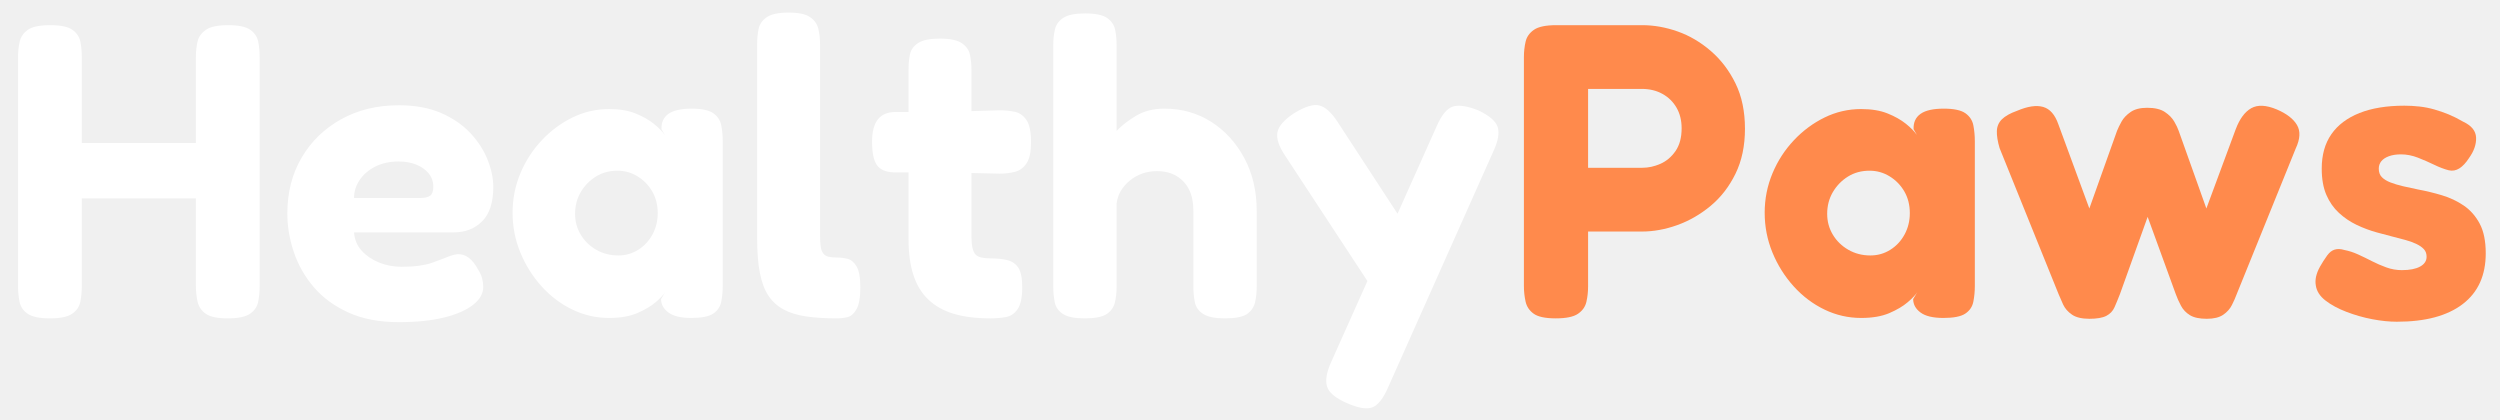
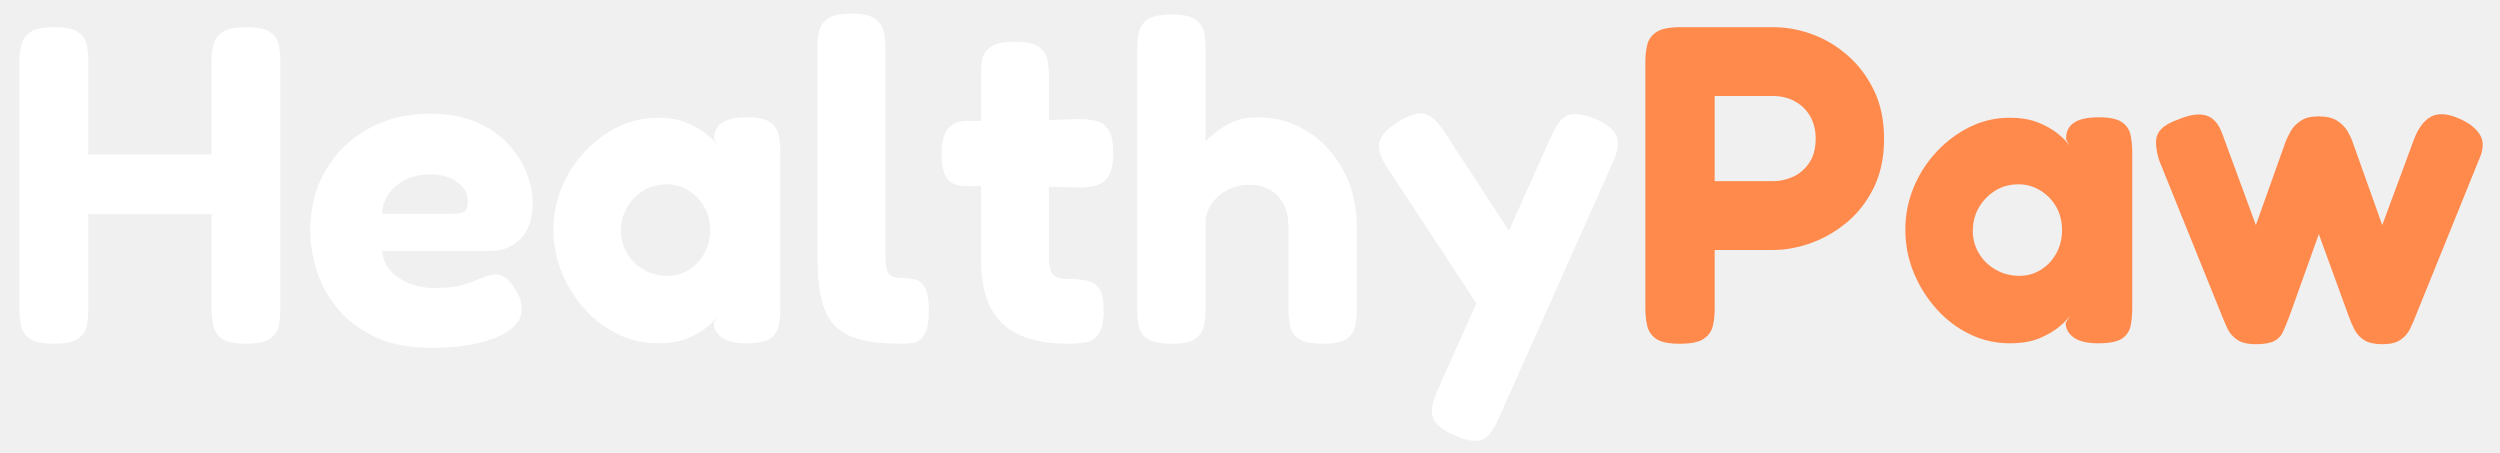
- <svg xmlns="http://www.w3.org/2000/svg" viewBox="0 0 1192 200" width="1192" height="200" role="img" aria-label="HealthyPaws">
+ <svg xmlns="http://www.w3.org/2000/svg" viewBox="0 0 1104 200" width="1104" height="200" role="img" aria-label="HealthyPaw">
  <path fill="#FFFFFF" d="M108.60 151.8Q101.2 151.8 98.1 149.60Q95.0 147.4 94.2 143.8Q93.4 140.2 93.4 136.4V27.19Q93.4 23.19 94.2 19.79Q95.0 16.40 98.2 14.20Q101.4 12.0 108.80 12.0Q116.2 12.0 119.30 14.20Q122.4 16.40 123.10 19.79Q123.80 23.19 123.80 27.39V136.6Q123.80 140.4 123.10 143.9Q122.4 147.4 119.2 149.60Q116.0 151.8 108.60 151.8ZM23.8 151.8Q16.40 151.8 13.20 149.60Q10.0 147.4 9.3 143.8Q8.6 140.2 8.6 136.4V27.19Q8.6 23.19 9.4 19.79Q10.20 16.40 13.3 14.20Q16.40 12.0 24.0 12.0Q31.40 12.0 34.5 14.20Q37.6 16.40 38.3 19.79Q39.0 23.19 39.0 27.39V136.6Q39.0 140.4 38.3 143.9Q37.6 147.4 34.40 149.60Q31.20 151.8 23.8 151.8ZM34.2 94.6V68.19H96.60V94.6Z" />
  <path fill="#FFFFFF" d="M190.20 153.6Q176.20 153.6 166.10 149.0Q156.0 144.4 149.60 136.9Q143.20 129.4 140.10 120.2Q137.0 111.0 137.0 101.8Q137.0 86.8 143.8 75.19Q150.6 63.59 162.60 56.89Q174.60 50.19 190.20 50.19Q201.8 50.19 210.3 53.89Q218.8 57.59 224.3 63.49Q229.8 69.39 232.5 76.19Q235.20 83.0 235.20 89.19Q235.20 100.19 229.90 105.5Q224.60 110.8 216.4 110.8H168.8Q169.20 116.0 172.5 119.6Q175.8 123.2 180.8 125.2Q185.8 127.2 191.4 127.2Q196.20 127.2 199.8 126.7Q203.4 126.2 206.0 125.30Q208.60 124.4 210.8 123.5Q213.0 122.6 214.7 122.0Q216.4 121.4 218.0 121.2Q221.0 121.0 223.5 122.9Q226.0 124.8 228.0 128.6Q229.4 130.8 229.9 132.8Q230.4 134.8 230.4 136.8Q230.4 141.6 225.5 145.39Q220.60 149.2 211.70 151.39Q202.8 153.6 190.20 153.6ZM168.8 94.4H200.4Q203.60 94.4 205.10 93.3Q206.60 92.19 206.60 89.0Q206.60 85.39 204.4 82.69Q202.2 80.0 198.5 78.5Q194.8 77.0 190.0 77.0Q183.8 77.0 179.0 79.4Q174.20 81.8 171.5 85.8Q168.8 89.8 168.8 94.4Z" />
  <path fill="#FFFFFF" d="M329.6 151.6Q322.20 151.6 318.70 149.0Q315.20 146.4 315.20 142.6L317.20 139.2Q316.0 141.2 312.6 144.1Q309.20 147.0 303.80 149.3Q298.40 151.6 290.40 151.6Q281.20 151.6 272.90 147.6Q264.6 143.6 258.20 136.5Q251.8 129.4 248.10 120.4Q244.4 111.4 244.4 101.4Q244.4 91.6 248.10 82.69Q251.8 73.8 258.3 66.9Q264.8 60.0 273.0 56.0Q281.20 52.0 290.40 52.0Q297.8 52.0 303.0 54.09Q308.20 56.19 311.70 58.99Q315.20 61.8 317.0 64.39L315.40 61.59Q315.20 56.8 318.70 54.3Q322.20 51.8 329.8 51.8Q337.0 51.8 340.1 53.99Q343.20 56.19 343.90 59.79Q344.6 63.39 344.6 67.39V136.4Q344.6 140.2 343.90 143.8Q343.20 147.4 340.1 149.5Q337.0 151.6 329.6 151.6ZM294.8 121.8Q300.0 121.8 304.3 119.1Q308.6 116.4 311.1 111.8Q313.6 107.19 313.6 101.6Q313.6 95.8 311.0 91.3Q308.40 86.8 304.0 84.1Q299.6 81.39 294.40 81.39Q288.6 81.39 284.1 84.19Q279.6 87.0 276.9 91.6Q274.2 96.19 274.2 102.0Q274.2 107.4 276.9 111.9Q279.6 116.4 284.3 119.1Q289.0 121.8 294.8 121.8Z" />
  <path fill="#FFFFFF" d="M399.00 151.8Q390.80 151.8 384.50 150.9Q378.20 150.0 373.70 147.6Q369.20 145.2 366.40 141.0Q363.6 136.8 362.30 130.10Q361.00 123.4 361.00 113.6V21.19Q361.00 17.19 361.70 13.79Q362.40 10.40 365.6 8.20Q368.8 6.0 376.00 6.0Q383.20 6.0 386.30 8.20Q389.40 10.40 390.20 13.79Q391.00 17.19 391.00 21.19V112.19Q391.00 115.4 391.30 117.5Q391.6 119.6 392.5 120.8Q393.40 122.0 395.0 122.4Q396.6 122.8 399.20 122.8Q401.6 122.8 404.1 123.4Q406.6 124.0 408.40 127.0Q410.20 130.0 410.20 137.0Q410.20 144.2 408.40 147.39Q406.6 150.6 404.1 151.2Q401.6 151.8 399.00 151.8Z" />
  <path fill="#FFFFFF" d="M472.20 151.8Q462.0 151.8 454.70 149.60Q447.40 147.4 442.6 142.8Q437.8 138.2 435.5 131.1Q433.20 124.0 433.20 114.19V33.0Q433.20 29.0 433.90 25.79Q434.6 22.59 437.8 20.5Q441.0 18.40 448.20 18.40Q455.40 18.40 458.6 20.6Q461.8 22.79 462.5 26.19Q463.20 29.59 463.20 33.59V113.0Q463.20 116.19 463.70 118.3Q464.20 120.4 465.20 121.4Q466.20 122.4 468.0 122.80Q469.8 123.2 472.40 123.2Q476.8 123.2 480.20 124.0Q483.6 124.8 485.5 127.6Q487.40 130.4 487.40 137.0Q487.40 144.2 485.20 147.39Q483.0 150.6 479.5 151.2Q476.0 151.8 472.20 151.8ZM427.0 53.39H449.0L476.6 52.59Q480.40 52.59 483.80 53.3Q487.20 54.0 489.40 57.19Q491.6 60.39 491.6 67.8Q491.6 74.6 489.5 77.8Q487.40 81.0 484.0 81.9Q480.6 82.8 476.6 82.8L450.40 82.2H426.20Q420.40 82.0 418.1 78.69Q415.8 75.39 415.8 67.6Q415.8 60.39 418.6 56.89Q421.40 53.39 427.0 53.39Z" />
  <path fill="#FFFFFF" d="M517.2 151.8Q510.0 151.8 506.8 149.7Q503.6 147.6 502.9 144.1Q502.2 140.6 502.2 136.6V21.40Q502.2 17.40 503.0 14.0Q503.8 10.59 507.0 8.5Q510.2 6.40 517.4 6.40Q524.8 6.40 527.9 8.59Q531.0 10.79 531.7 14.19Q532.4 17.59 532.4 21.59V62.39Q536.0 58.59 541.7 55.19Q547.4 51.8 555.2 51.8Q567.6 51.8 577.5 58.09Q587.4 64.39 593.3 75.4Q599.2 86.4 599.2 100.6V136.8Q599.2 140.8 598.40 144.2Q597.6 147.6 594.6 149.7Q591.6 151.8 584.0 151.8Q577.0 151.8 573.7 149.7Q570.4 147.6 569.7 144.1Q569.0 140.6 569.0 136.6V100.4Q569.0 94.6 567.0 90.5Q565.0 86.4 561.1 84.0Q557.2 81.6 551.6 81.6Q544.2 81.6 538.7 86.1Q533.2 90.6 532.4 97.0V136.8Q532.4 140.8 531.59 144.2Q530.8 147.6 527.7 149.7Q524.6 151.8 517.2 151.8Z" />
  <path fill="#FFFFFF" d="M642.2 192.2Q634.0 188.6 632.7 184.2Q631.4 179.8 634.80 172.4L685.0 60.19Q688.40 52.39 692.5 50.89Q696.6 49.39 704.80 52.59Q712.80 56.39 714.10 60.59Q715.40 64.8 712.2 71.8L661.80 184.8Q658.4 192.6 654.4 194.2Q650.4 195.8 642.2 192.2ZM659.6 145.6 612.6 74.0Q608.2 67.39 609.1 62.99Q610.0 58.59 617.0 54.0Q624.80 49.19 629.1 50.29Q633.4 51.39 637.80 58.19L672.4 111.19Z" />
  <path fill="#FF8A4C" d="M741.80 151.8Q734.40 151.8 731.30 149.60Q728.2 147.4 727.40 143.8Q726.60 140.2 726.60 136.4V27.19Q726.60 23.39 727.40 19.9Q728.2 16.40 731.40 14.20Q734.60 12.0 742.00 12.0H783.00Q791.40 12.0 799.90 15.0Q808.40 18.0 815.7 24.29Q823.00 30.59 827.50 39.8Q832.00 49.0 832.00 61.39Q832.00 73.6 827.50 82.8Q823.00 92.0 815.7 98.1Q808.40 104.19 799.80 107.3Q791.2 110.4 782.80 110.4H757.2V136.6Q757.2 140.4 756.40 143.9Q755.60 147.4 752.40 149.60Q749.2 151.8 741.80 151.8ZM757.2 80.0H783.00Q787.40 80.0 791.7 78.1Q796.00 76.2 798.90 72.0Q801.80 67.8 801.80 61.19Q801.80 55.59 799.40 51.39Q797.00 47.19 792.7 44.79Q788.40 42.39 782.80 42.39H757.2Z" />
  <path fill="#FF8A4C" d="M926.60 151.6Q919.2 151.6 915.7 149.0Q912.2 146.4 912.2 142.6L914.2 139.2Q913.00 141.2 909.60 144.1Q906.2 147.0 900.80 149.3Q895.40 151.6 887.40 151.6Q878.2 151.6 869.90 147.6Q861.6 143.6 855.2 136.5Q848.80 129.4 845.10 120.4Q841.40 111.4 841.40 101.4Q841.40 91.6 845.10 82.69Q848.80 73.8 855.30 66.9Q861.80 60.0 870.0 56.0Q878.2 52.0 887.40 52.0Q894.80 52.0 900.0 54.09Q905.2 56.19 908.7 58.99Q912.2 61.8 914.00 64.39L912.40 61.59Q912.2 56.8 915.7 54.3Q919.2 51.8 926.80 51.8Q934.00 51.8 937.10 53.99Q940.2 56.19 940.90 59.79Q941.60 63.39 941.60 67.39V136.4Q941.60 140.2 940.90 143.8Q940.2 147.4 937.10 149.5Q934.00 151.6 926.60 151.6ZM891.80 121.8Q897.00 121.8 901.30 119.1Q905.6 116.4 908.1 111.8Q910.6 107.19 910.6 101.6Q910.6 95.8 908.0 91.3Q905.40 86.8 901.0 84.1Q896.6 81.39 891.40 81.39Q885.6 81.39 881.1 84.19Q876.6 87.0 873.90 91.6Q871.2 96.19 871.2 102.0Q871.2 107.4 873.90 111.9Q876.6 116.4 881.30 119.1Q886.00 121.8 891.80 121.8Z" />
  <path fill="#FF8A4C" d="M996.2 152.0Q990.80 152.0 987.90 150.0Q985.00 148.0 983.7 145.2Q982.40 142.4 981.60 140.4L953.40 70.6Q952.00 65.8 952.10 62.49Q952.2 59.19 954.5 56.89Q956.80 54.59 961.80 52.8Q969.40 49.59 974.2 50.99Q979.00 52.39 981.40 59.19L996.2 99.4L1009.40 62.39Q1010.2 60.39 1011.60 57.89Q1013.00 55.39 1015.90 53.39Q1018.80 51.39 1023.80 51.39Q1029.2 51.39 1032.2 53.39Q1035.2 55.39 1036.7 57.99Q1038.2 60.59 1038.80 62.39L1052.0 99.4L1066.0 61.59Q1068.80 54.19 1073.4 51.59Q1078.0 49.0 1085.60 52.19Q1092.60 55.19 1095.20 59.59Q1097.80 64.0 1094.60 70.8L1066.4 140.4Q1065.60 142.6 1064.20 145.39Q1062.80 148.2 1060.0 150.1Q1057.2 152.0 1052.2 152.0Q1047.0 152.0 1044.2 150.3Q1041.4 148.6 1039.9 145.8Q1038.4 143.0 1037.4 140.2L1024.0 103.4L1010.80 140.2Q1009.40 143.8 1008.2 146.5Q1007.00 149.2 1004.30 150.6Q1001.60 152.0 996.2 152.0Z" />
-   <path fill="#FF8A4C" d="M1142.80 153.4Q1137.4 153.4 1131.10 152.2Q1124.80 151.0 1118.80 148.7Q1112.80 146.4 1108.80 143.3Q1104.80 140.2 1104.2 136.2Q1103.80 134.2 1104.30 131.89Q1104.80 129.6 1106.20 127.1Q1107.60 124.6 1109.60 121.8Q1111.2 119.6 1113.2 119.0Q1115.2 118.4 1117.80 119.2Q1121.00 119.8 1124.30 121.3Q1127.60 122.8 1130.9 124.5Q1134.2 126.2 1137.80 127.5Q1141.4 128.8 1145.2 128.8Q1150.80 128.8 1153.9 127.10Q1157.00 125.4 1157.00 122.4Q1157.00 120.2 1155.70 118.80Q1154.4 117.4 1152.10 116.3Q1149.80 115.19 1146.80 114.39Q1143.80 113.6 1140.30 112.69Q1136.80 111.8 1133.2 110.8Q1128.2 109.4 1123.60 107.2Q1119.00 105.0 1115.20 101.5Q1111.4 98.0 1109.20 92.9Q1107.00 87.8 1107.00 80.39Q1107.00 70.6 1111.60 63.99Q1116.2 57.39 1125.0 53.89Q1133.80 50.39 1146.4 50.39Q1150.00 50.39 1153.60 50.79Q1157.2 51.19 1160.7 52.19Q1164.2 53.19 1167.60 54.59Q1171.00 56.0 1174.4 58.0Q1180.4 60.8 1180.60 65.6Q1180.80 70.39 1177.2 75.39Q1175.00 78.8 1172.60 80.3Q1170.2 81.8 1167.60 81.2Q1164.4 80.39 1160.70 78.6Q1157.00 76.8 1152.9 75.19Q1148.80 73.6 1144.80 73.6Q1141.4 73.6 1139.0 74.5Q1136.60 75.39 1135.4 76.89Q1134.2 78.39 1134.2 80.39Q1134.2 83.0 1135.7 84.5Q1137.2 86.0 1139.80 87.0Q1142.4 88.0 1145.80 88.8Q1149.2 89.6 1153.2 90.4Q1158.60 91.4 1164.30 93.1Q1170.00 94.8 1174.70 98.0Q1179.4 101.19 1182.30 106.6Q1185.2 112.0 1185.2 120.8Q1185.2 136.6 1174.2 145.0Q1163.2 153.4 1142.80 153.4Z" />
</svg>
